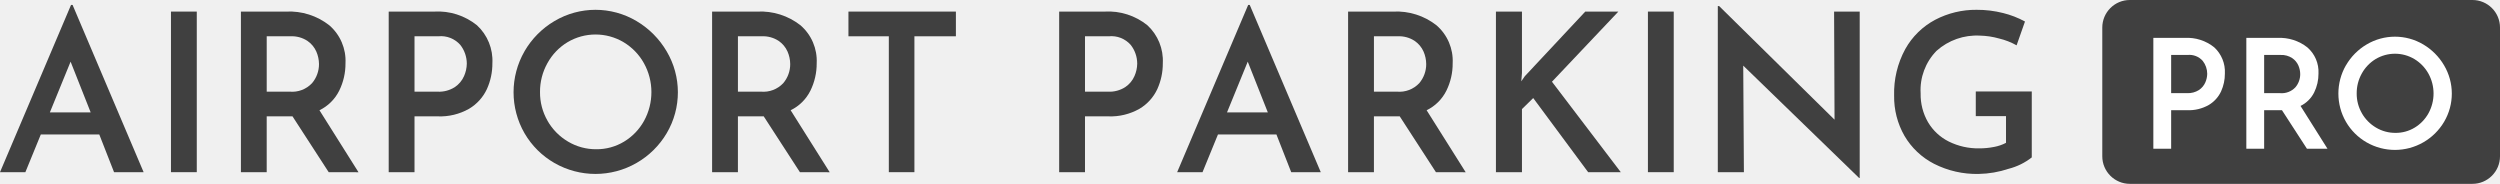
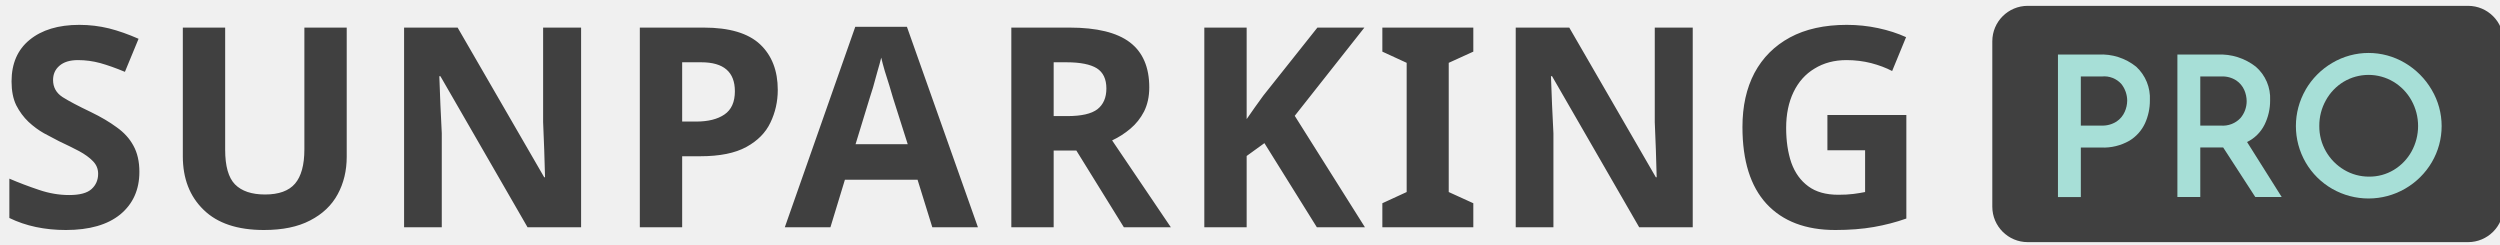
- <svg xmlns="http://www.w3.org/2000/svg" width="255.605" height="18.796" viewBox="0 0 255.605 18.796">
-   <g id="グループ_44" data-name="グループ 44" transform="translate(-512.468 -329.125)">
-     <g id="グループ_40" data-name="グループ 40">
-       <g id="グループ_39" data-name="グループ 39">
-         <path id="パス_19" data-name="パス 19" d="M522.618,342.872h-5.977l-1.579,3.857h-2.594l7.263-17.1h.158l7.263,17.1h-3.023Zm-.879-2.255-2.053-5.188-2.12,5.188Z" fill="#404040" />
-         <path id="パス_20" data-name="パス 20" d="M532.587,330.309v16.42h-2.639v-16.42Z" fill="#404040" />
-         <path id="パス_21" data-name="パス 21" d="M546.075,346.729l-3.7-5.707h-2.639v5.707H537.1v-16.42h4.624a6.617,6.617,0,0,1,4.41,1.4,4.8,4.8,0,0,1,1.658,3.88,6.245,6.245,0,0,1-.643,2.808,4.4,4.4,0,0,1-2.019,2l3.992,6.338Zm-6.338-8.233h2.346a2.79,2.79,0,0,0,2.289-.868,3,3,0,0,0,.711-1.951,3.26,3.26,0,0,0-.271-1.275,2.586,2.586,0,0,0-.925-1.105,2.908,2.908,0,0,0-1.714-.462h-2.436Z" fill="#404040" />
-         <path id="パス_22" data-name="パス 22" d="M561.232,331.707a4.914,4.914,0,0,1,1.579,3.88,6.3,6.3,0,0,1-.563,2.65,4.609,4.609,0,0,1-1.816,2.007,6,6,0,0,1-3.214.778h-2.369v5.707H552.21v-16.42h4.647A6.371,6.371,0,0,1,561.232,331.707Zm-2.266,6.327a2.608,2.608,0,0,0,.947-1.128,3.26,3.26,0,0,0,.282-1.274,3.112,3.112,0,0,0-.665-1.917,2.638,2.638,0,0,0-2.245-.88h-2.436V338.5h2.369A3.008,3.008,0,0,0,558.966,338.034Z" fill="#404040" />
-         <path id="パス_23" data-name="パス 23" d="M566.1,334.357a8.57,8.57,0,0,1,3.056-3.078,8.222,8.222,0,0,1,8.391,0,8.715,8.715,0,0,1,3.079,3.09,8.22,8.22,0,0,1,.011,8.368,8.481,8.481,0,0,1-3.079,3.045,8.429,8.429,0,0,1-8.4.011,8.327,8.327,0,0,1-3.056-3.034,8.393,8.393,0,0,1,0-8.4Zm2.346,7.117a5.816,5.816,0,0,0,2.086,2.12,5.545,5.545,0,0,0,2.9.789,5.383,5.383,0,0,0,2.842-.778,5.7,5.7,0,0,0,2.041-2.12,6.1,6.1,0,0,0-.011-5.9,5.792,5.792,0,0,0-2.075-2.143,5.61,5.61,0,0,0-5.741,0,5.716,5.716,0,0,0-2.052,2.143,5.955,5.955,0,0,0-.756,2.954A5.772,5.772,0,0,0,568.45,341.474Z" fill="#404040" />
-         <path id="パス_24" data-name="パス 24" d="M594.253,346.729l-3.7-5.707h-2.639v5.707h-2.639v-16.42H589.9a6.617,6.617,0,0,1,4.41,1.4,4.8,4.8,0,0,1,1.658,3.88,6.246,6.246,0,0,1-.643,2.808,4.4,4.4,0,0,1-2.019,2l3.992,6.338Zm-6.338-8.233h2.346a2.79,2.79,0,0,0,2.289-.868,3,3,0,0,0,.711-1.951,3.259,3.259,0,0,0-.271-1.275,2.586,2.586,0,0,0-.925-1.105,2.908,2.908,0,0,0-1.714-.462h-2.436Z" fill="#404040" />
-         <path id="パス_25" data-name="パス 25" d="M610.2,330.309v2.526h-4.241v13.894h-2.616V332.835h-4.128v-2.526Z" fill="#404040" />
-         <path id="パス_26" data-name="パス 26" d="M629.778,331.707a4.917,4.917,0,0,1,1.578,3.88,6.3,6.3,0,0,1-.563,2.65,4.6,4.6,0,0,1-1.816,2.007,6,6,0,0,1-3.214.778H623.4v5.707h-2.64v-16.42H625.4A6.376,6.376,0,0,1,629.778,331.707Zm-2.267,6.327a2.608,2.608,0,0,0,.947-1.128,3.26,3.26,0,0,0,.282-1.274,3.112,3.112,0,0,0-.665-1.917,2.638,2.638,0,0,0-2.245-.88H623.4V338.5h2.368A3.006,3.006,0,0,0,627.511,338.034Z" fill="#404040" />
-         <path id="パス_27" data-name="パス 27" d="M642.972,342.872h-5.977l-1.579,3.857h-2.593l7.262-17.1h.158l7.263,17.1h-3.022Zm-.879-2.255-2.053-5.188-2.12,5.188Z" fill="#404040" />
-         <path id="パス_28" data-name="パス 28" d="M659.28,346.729l-3.7-5.707h-2.639v5.707H650.3v-16.42h4.625a6.613,6.613,0,0,1,4.409,1.4,4.8,4.8,0,0,1,1.658,3.88,6.232,6.232,0,0,1-.643,2.808,4.4,4.4,0,0,1-2.019,2l3.993,6.338Zm-6.338-8.233h2.345a2.792,2.792,0,0,0,2.29-.868,3,3,0,0,0,.71-1.951,3.276,3.276,0,0,0-.27-1.275,2.593,2.593,0,0,0-.925-1.105,2.911,2.911,0,0,0-1.715-.462h-2.435Z" fill="#404040" />
-         <path id="パス_29" data-name="パス 29" d="M668.009,337.436l.36-.519,6.181-6.608h3.383l-6.789,7.172,7.037,9.248h-3.338l-5.616-7.579-1.151,1.128v6.451h-2.661v-16.42h2.661V336.6Z" fill="#404040" />
-         <path id="パス_30" data-name="パス 30" d="M683.594,330.309v16.42h-2.639v-16.42Z" fill="#404040" />
-         <path id="パス_31" data-name="パス 31" d="M702.608,330.309v17.006h-.067L690.7,335.835l.068,10.894H688.1V329.745h.135l11.8,11.616-.045-11.052Z" fill="#404040" />
-         <path id="パス_32" data-name="パス 32" d="M717.844,346.379a10.284,10.284,0,0,1-3.079.53,9.6,9.6,0,0,1-4.556-1.037,7.435,7.435,0,0,1-3.022-2.853,8.012,8.012,0,0,1-1.06-4.117,9.4,9.4,0,0,1,1.139-4.759,7.55,7.55,0,0,1,3.067-3,8.951,8.951,0,0,1,4.229-1.015,10.812,10.812,0,0,1,2.7.327,9.38,9.38,0,0,1,2.244.869l-.857,2.436a6.971,6.971,0,0,0-1.793-.7,7.852,7.852,0,0,0-1.951-.293,6.155,6.155,0,0,0-4.444,1.557,5.745,5.745,0,0,0-1.624,4.353,5.655,5.655,0,0,0,.756,2.943,5.12,5.12,0,0,0,2.12,1.974,6.757,6.757,0,0,0,3.124.7,7.557,7.557,0,0,0,1.511-.147,4.319,4.319,0,0,0,1.218-.417V341h-3.09v-2.526H720.2v6.744A6.352,6.352,0,0,1,717.844,346.379Z" fill="#404040" />
-       </g>
-     </g>
-     <rect id="長方形_15" data-name="長方形 15" width="40.663" height="18.796" rx="2.819" transform="translate(727.41 329.125)" fill="#404040" />
-     <g id="グループ_43" data-name="グループ 43">
-       <g id="グループ_42" data-name="グループ 42">
-         <g id="グループ_41" data-name="グループ 41">
-           <path id="パス_33" data-name="パス 33" d="M738.855,333.964a3.393,3.393,0,0,1,1.089,2.677,4.34,4.34,0,0,1-.389,1.829,3.178,3.178,0,0,1-1.253,1.385,4.136,4.136,0,0,1-2.217.537h-1.634v3.937H732.63V333h3.206A4.4,4.4,0,0,1,738.855,333.964Zm-1.564,4.366a1.8,1.8,0,0,0,.654-.779,2.259,2.259,0,0,0,.194-.879,2.148,2.148,0,0,0-.459-1.323,1.821,1.821,0,0,0-1.548-.606h-1.681v3.906h1.634A2.077,2.077,0,0,0,737.291,338.33Z" fill="#fff" />
-           <path id="パス_34" data-name="パス 34" d="M748.332,344.329l-2.552-3.937h-1.821v3.937h-1.821V333h3.191a4.564,4.564,0,0,1,3.042.964,3.313,3.313,0,0,1,1.144,2.677,4.3,4.3,0,0,1-.444,1.938,3.037,3.037,0,0,1-1.393,1.377l2.755,4.373Zm-4.373-5.68h1.619a1.924,1.924,0,0,0,1.579-.6,2.069,2.069,0,0,0,.49-1.346,2.261,2.261,0,0,0-.186-.879,1.783,1.783,0,0,0-.638-.762,2.008,2.008,0,0,0-1.183-.319h-1.681Z" fill="#fff" />
-           <path id="パス_35" data-name="パス 35" d="M752.331,335.793a5.913,5.913,0,0,1,2.109-2.124,5.673,5.673,0,0,1,5.789,0,6.017,6.017,0,0,1,2.124,2.132,5.669,5.669,0,0,1,.008,5.773,5.853,5.853,0,0,1-2.124,2.1,5.814,5.814,0,0,1-5.8.008,5.752,5.752,0,0,1-2.109-2.093,5.788,5.788,0,0,1,0-5.8Zm1.619,4.91a4,4,0,0,0,1.439,1.463,3.825,3.825,0,0,0,2,.544,3.716,3.716,0,0,0,1.961-.537,3.938,3.938,0,0,0,1.408-1.462,4.2,4.2,0,0,0-.008-4.07,4,4,0,0,0-1.431-1.478,3.871,3.871,0,0,0-3.961,0,3.957,3.957,0,0,0-1.416,1.478,4.108,4.108,0,0,0-.521,2.039A3.978,3.978,0,0,0,753.95,340.7Z" fill="#fff" />
-         </g>
+ <svg xmlns="http://www.w3.org/2000/svg" width="143" height="14" viewBox="0 0 143 14">
+   <defs>
+     <clipPath id="clip-アートボード_1">
+       <rect width="143" height="14" />
+     </clipPath>
+   </defs>
+   <g id="アートボード_1" data-name="アートボード – 1" clip-path="url(#clip-アートボード_1)">
+     <text id="SUNPARKING" transform="translate(-0.199 13)" fill="#404040" font-size="16" font-family="JosefinSans-SemiBold, Josefin Sans" font-weight="600" letter-spacing="0.03em">
+       <tspan x="0" y="0">SUNPARKING</tspan>
+     </text>
+     <g id="グループ_7752" data-name="グループ 7752" transform="translate(-2844.199 -1997)">
+       <rect id="長方形_3132" data-name="長方形 3132" width="29.24" height="13.516" rx="2.027" transform="translate(2958.159 1997.334)" fill="#404040" />
+       <g id="グループ_7751" data-name="グループ 7751" transform="translate(1258 1977)">
+         <path id="パス_20" data-name="パス 20" d="M1708.389,23.814a2.439,2.439,0,0,1,.783,1.925,3.124,3.124,0,0,1-.279,1.315,2.289,2.289,0,0,1-.9,1,2.983,2.983,0,0,1-1.595.386h-1.175v2.831h-1.309V23.121h2.305A3.164,3.164,0,0,1,1708.389,23.814Zm-1.125,3.139a1.292,1.292,0,0,0,.47-.559,1.61,1.61,0,0,0,.141-.633,1.55,1.55,0,0,0-.33-.951,1.311,1.311,0,0,0-1.114-.436h-1.209v2.809h1.175A1.487,1.487,0,0,0,1707.264,26.953Z" fill="#a7dfd7" />
+         <path id="パス_21" data-name="パス 21" d="M1715.2,31.267l-1.835-2.831h-1.31v2.831h-1.309V23.121h2.294a3.286,3.286,0,0,1,2.188.693,2.383,2.383,0,0,1,.822,1.925,3.087,3.087,0,0,1-.319,1.393,2.185,2.185,0,0,1-1,.991l1.98,3.144Zm-3.145-4.084h1.164a1.386,1.386,0,0,0,1.136-.431,1.49,1.49,0,0,0,.353-.968,1.609,1.609,0,0,0-.135-.632,1.28,1.28,0,0,0-.459-.549,1.441,1.441,0,0,0-.85-.229h-1.209Z" fill="#a7dfd7" />
+         <path id="パス_22" data-name="パス 22" d="M1718.08,25.129A4.243,4.243,0,0,1,1719.6,23.6a4.078,4.078,0,0,1,4.162,0,4.316,4.316,0,0,1,1.528,1.533,4.076,4.076,0,0,1,.006,4.151,4.208,4.208,0,0,1-1.528,1.511,4.184,4.184,0,0,1-4.168.006,4.133,4.133,0,0,1-1.516-1.506,4.158,4.158,0,0,1,0-4.168Zm1.163,3.531a2.9,2.9,0,0,0,1.035,1.052,2.751,2.751,0,0,0,1.438.391,2.679,2.679,0,0,0,1.411-.386,2.832,2.832,0,0,0,1.012-1.052,3.02,3.02,0,0,0-.006-2.926,2.869,2.869,0,0,0-1.029-1.063,2.782,2.782,0,0,0-2.848,0,2.841,2.841,0,0,0-1.018,1.063,2.956,2.956,0,0,0-.375,1.466A2.867,2.867,0,0,0,1719.243,28.66Z" fill="#a7dfd7" />
      </g>
    </g>
  </g>
</svg>
